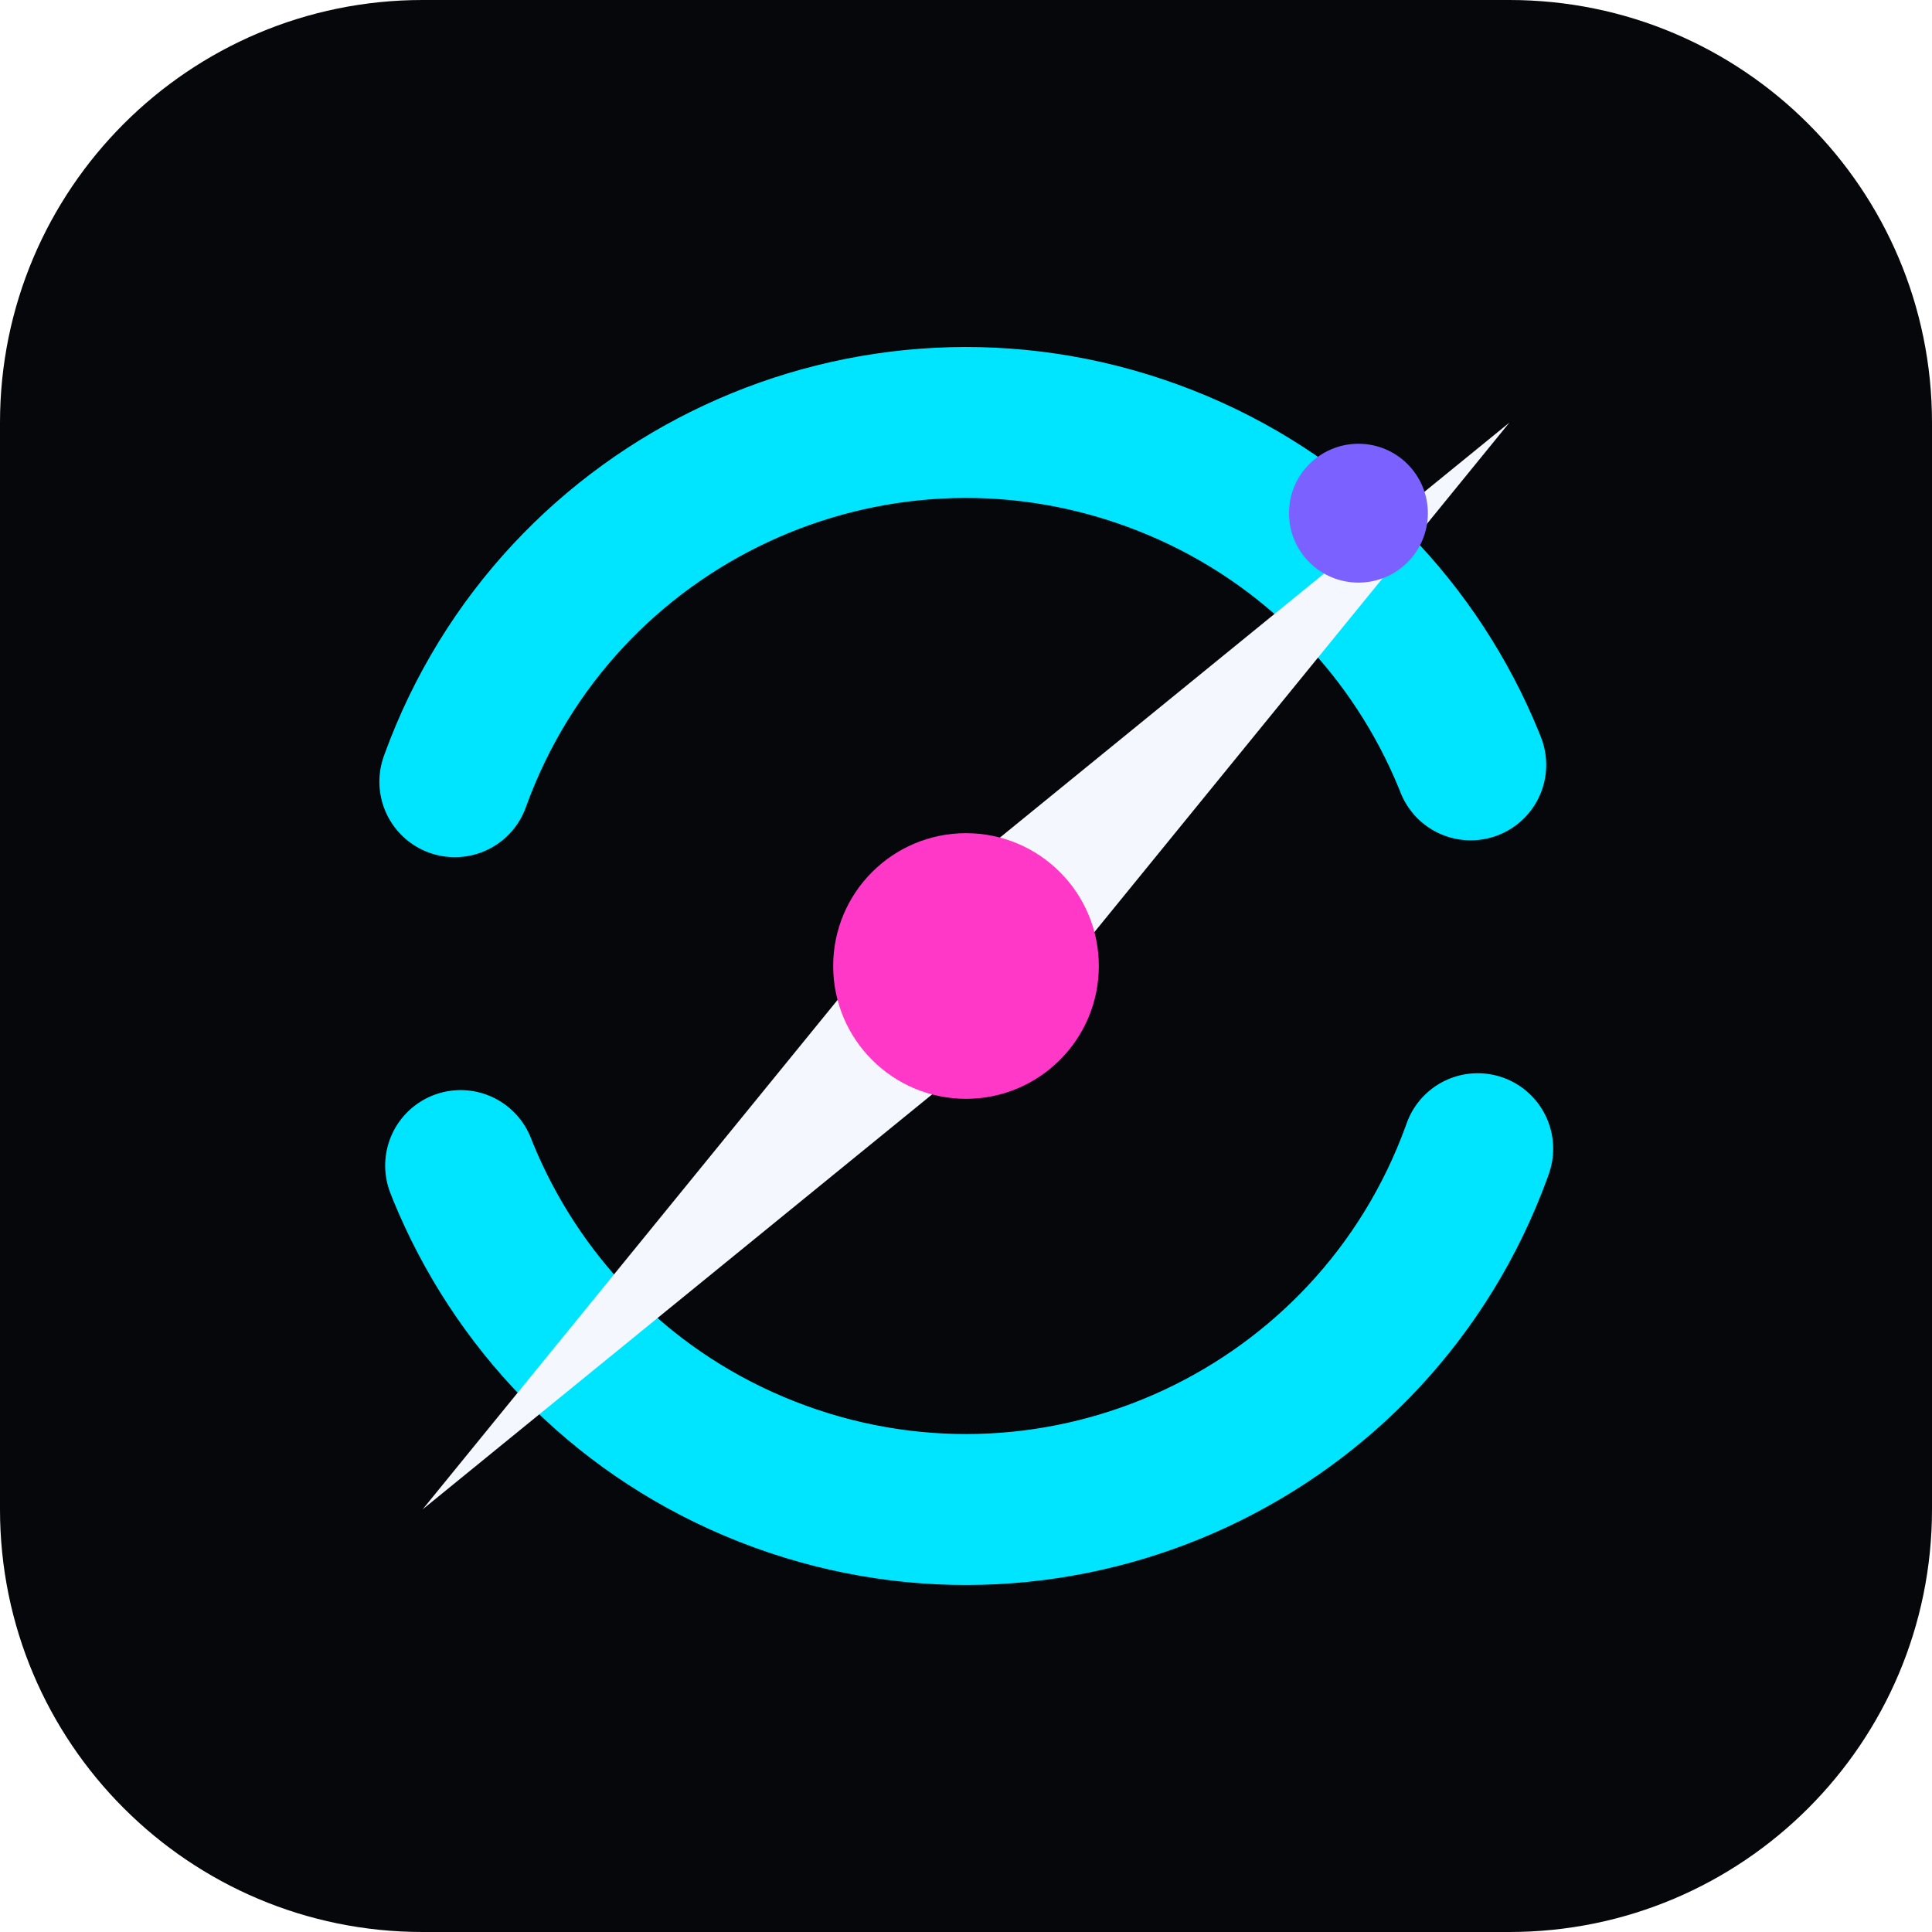
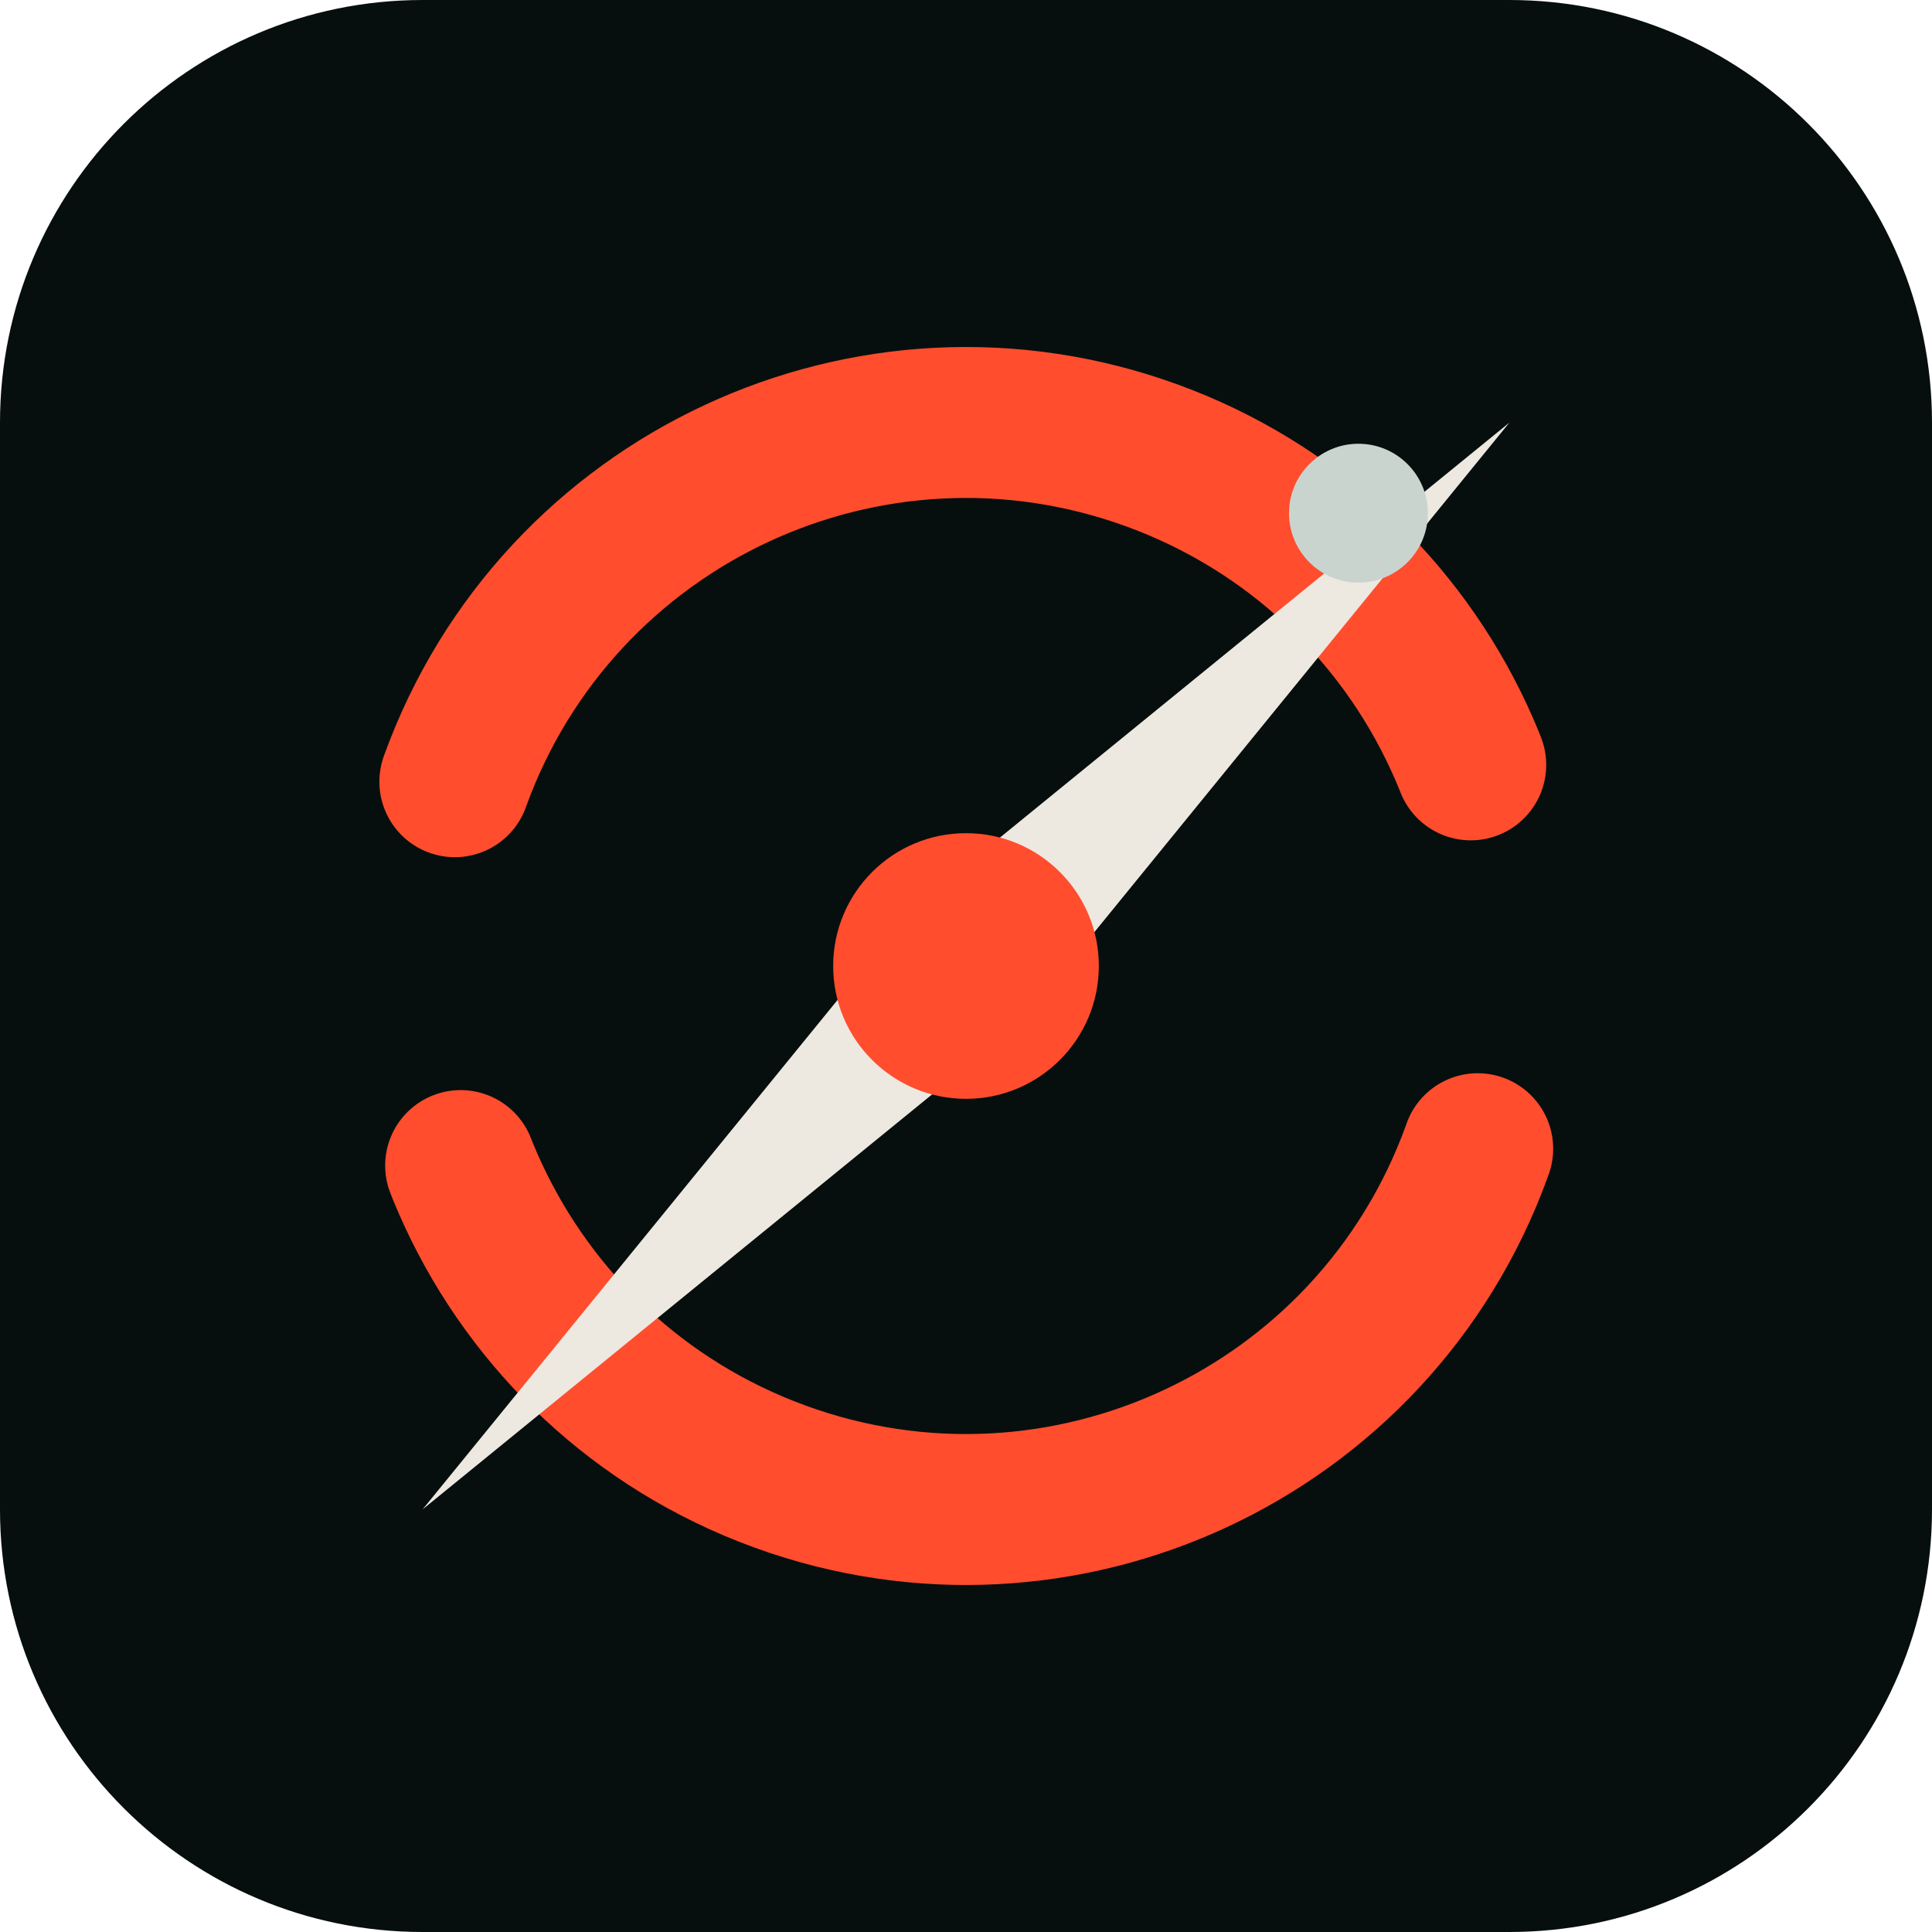
<svg xmlns="http://www.w3.org/2000/svg" viewBox="0 0 64 64" width="64" height="64">
-   <rect width="64" height="64" rx="14" fill="#05070B" />
-   <circle cx="32" cy="32" r="18" fill="none" stroke="#00E5FF" stroke-width="5" stroke-linecap="round" stroke-dasharray="43.5 13" transform="rotate(20 32 32)" />
-   <polygon points="50,14 33.84,33.84 14,50 30.16,30.16" fill="#F5F7FF" />
-   <circle cx="32" cy="32" r="4.4" fill="#FF38C7" />
-   <circle cx="45" cy="17" r="2.3" fill="#7B61FF" />
+   <rect width="64" height="64" rx="14" fill="#060F0E" />
+   <circle cx="32" cy="32" r="18" fill="none" stroke="#FF4D2E" stroke-width="5" stroke-linecap="round" stroke-dasharray="43.5 13" transform="rotate(20 32 32)" />
+   <polygon points="50,14 33.84,33.84 14,50 30.16,30.16" fill="#EDE8E0" />
+   <circle cx="32" cy="32" r="4.4" fill="#FF4D2E" />
+   <circle cx="45" cy="17" r="2.3" fill="#C9D4CE" />
</svg>
